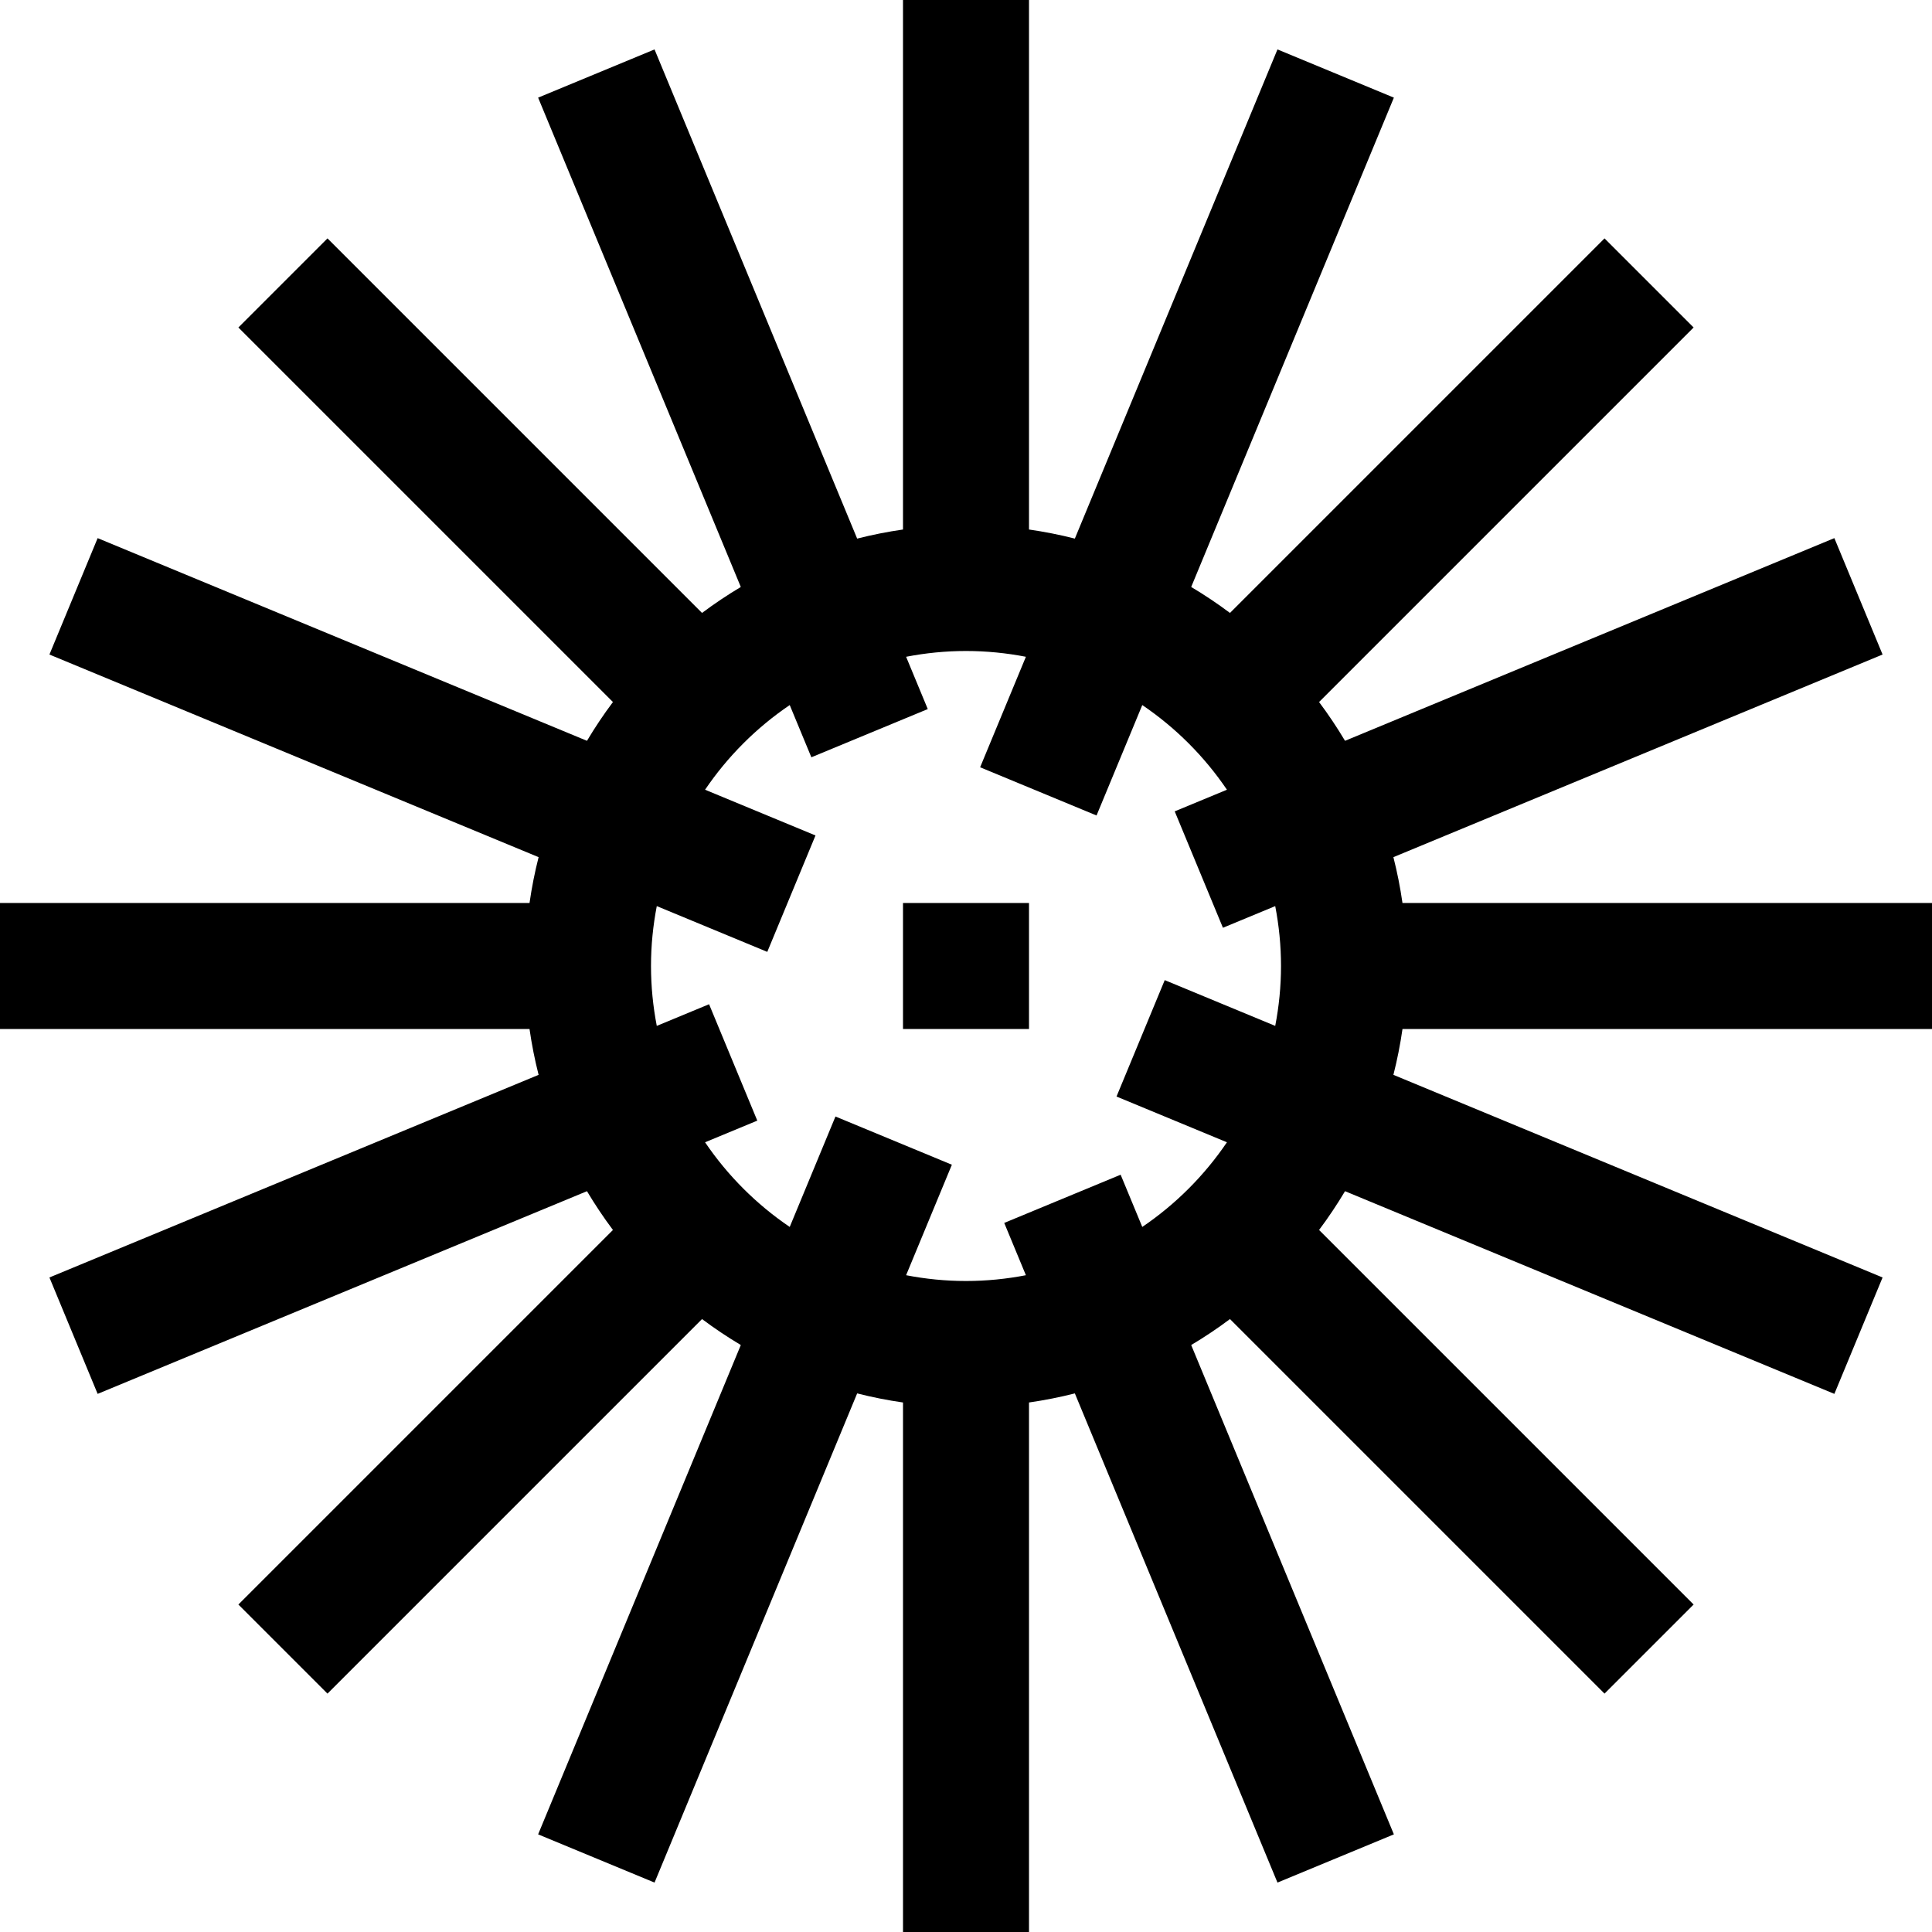
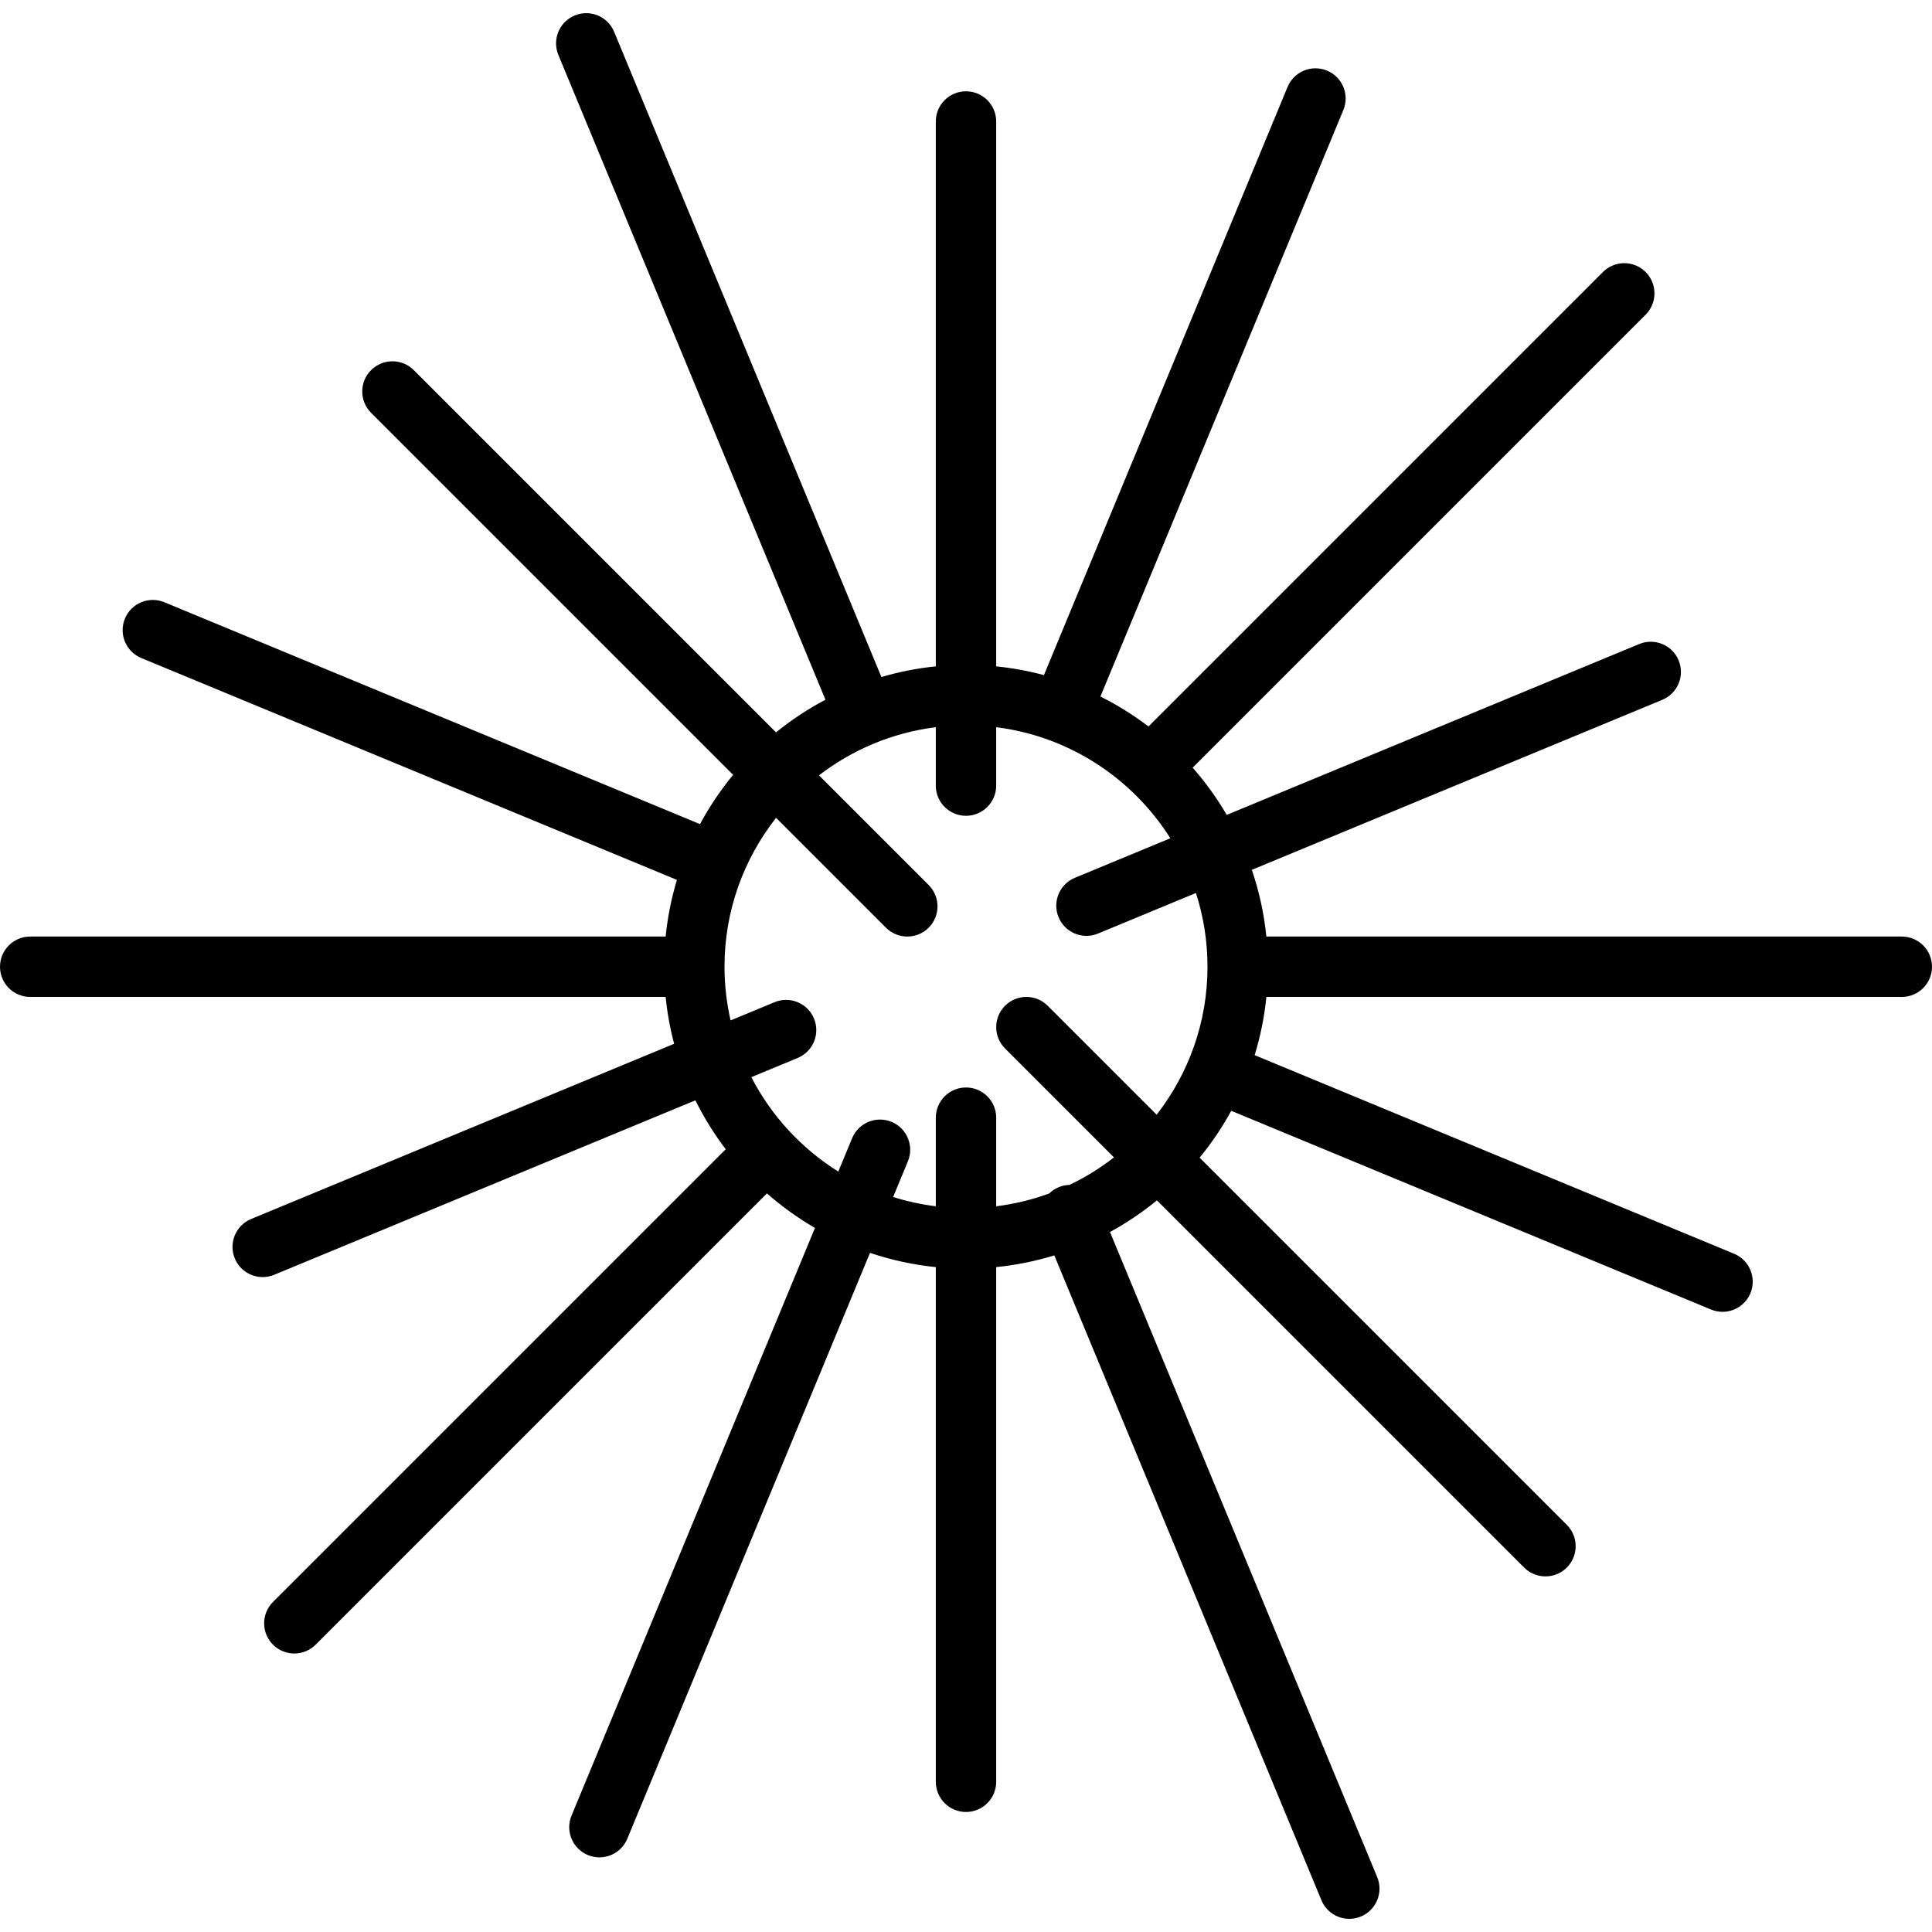
- <svg xmlns="http://www.w3.org/2000/svg" version="1.1" id="Capa_1" x="0px" y="0px" viewBox="0 0 460 460" style="enable-background:new 0 0 460 460;" xml:space="preserve">
-   <g id="XMLID_930_">
-     <path id="XMLID_931_" d="M460,245v-30H333.924c-0.532-3.703-1.254-7.346-2.163-10.915l116.472-48.244l-11.48-27.717   l-116.508,48.259c-1.902-3.189-3.963-6.273-6.182-9.233l89.179-89.179l-21.213-21.213l-89.179,89.179   c-2.96-2.219-6.044-4.28-9.233-6.182l48.259-116.508l-27.717-11.48l-48.244,116.471c-3.569-0.909-7.211-1.631-10.915-2.163V0h-30   v126.076c-3.703,0.532-7.346,1.254-10.915,2.163L155.841,11.768l-27.717,11.48l48.259,116.508   c-3.189,1.902-6.273,3.963-9.233,6.182L77.972,56.759L56.759,77.972l89.179,89.179c-2.219,2.96-4.28,6.044-6.182,9.233   L23.248,128.125l-11.48,27.717l116.471,48.244c-0.909,3.569-1.631,7.211-2.163,10.915H0v30h126.076   c0.532,3.703,1.254,7.346,2.163,10.915L11.768,304.159l11.48,27.717l116.508-48.259c1.902,3.189,3.963,6.273,6.182,9.233   l-89.179,89.179l21.213,21.213l89.179-89.179c2.96,2.219,6.044,4.28,9.233,6.182l-48.259,116.508l27.717,11.48l48.244-116.471   c3.569,0.909,7.211,1.631,10.915,2.163V460h30V333.924c3.703-0.532,7.346-1.254,10.915-2.163l48.244,116.472l27.717-11.48   l-48.259-116.508c3.189-1.902,6.273-3.963,9.233-6.182l89.179,89.179l21.213-21.213l-89.179-89.179   c2.219-2.96,4.28-6.044,6.182-9.233l116.508,48.259l11.48-27.717l-116.471-48.244c0.909-3.569,1.631-7.211,2.163-10.915H460z    M292.127,271.97c-5.375,7.931-12.226,14.782-20.157,20.157l-5.151-12.435l-27.717,11.48l5.157,12.451   C239.64,304.516,234.876,305,230,305s-9.64-0.484-14.26-1.377l10.897-26.308l-27.717-11.48l-10.891,26.292   c-7.931-5.375-14.782-12.226-20.157-20.157l12.435-5.151l-11.48-27.717l-12.451,5.157C155.484,239.64,155,234.876,155,230   s0.484-9.64,1.377-14.26l26.308,10.897l11.48-27.717l-26.292-10.891c5.375-7.931,12.226-14.782,20.157-20.157l5.151,12.435   l27.717-11.48l-5.157-12.451c4.62-0.893,9.383-1.377,14.26-1.377s9.64,0.484,14.26,1.377l-10.897,26.308l27.717,11.48   l10.891-26.292c7.931,5.375,14.782,12.226,20.157,20.157l-12.435,5.151l11.48,27.717l12.451-5.157   c0.893,4.62,1.377,9.383,1.377,14.26s-0.484,9.64-1.377,14.26l-26.308-10.897l-11.48,27.717L292.127,271.97z" />
-     <rect id="XMLID_934_" x="215" y="215" width="30" height="30" />
-   </g>
+ <svg xmlns="http://www.w3.org/2000/svg" version="1.1" id="Capa_1" x="0px" y="0px" viewBox="0 0 512 512" style="enable-background:new 0 0 512 512;" xml:space="preserve">
+   <path d="M504,248.195H335.599c-0.611-6.123-1.933-12.037-3.851-17.678l108.776-45.057c4.082-1.69,6.021-6.37,4.33-10.452  c-1.691-4.083-6.373-6.021-10.453-4.329l-109.303,45.275c-2.61-4.464-5.637-8.651-9.032-12.512l120.04-120.041  c3.125-3.125,3.125-8.189,0-11.314c-3.124-3.123-8.189-3.123-11.313,0L304.36,192.521c-3.972-3.024-8.236-5.679-12.738-7.929  l64.38-155.427c1.691-4.082-0.248-8.762-4.33-10.452c-4.081-1.689-8.762,0.247-10.453,4.329l-64.564,155.871  c-4.101-1.097-8.326-1.885-12.656-2.317V32.195c0-4.418-3.582-8-8-8s-8,3.582-8,8v144.401c-4.955,0.495-9.771,1.459-14.42,2.819  L162.754,8.427c-1.691-4.082-6.373-6.02-10.453-4.329c-4.082,1.69-6.021,6.37-4.33,10.452l70.78,170.878  c-4.655,2.46-9.041,5.361-13.098,8.656l-95.997-95.997c-3.124-3.123-8.189-3.123-11.313,0c-3.125,3.125-3.125,8.189,0,11.314  l95.942,95.942c-3.333,4.039-6.273,8.412-8.773,13.056L43.56,159.6c-4.081-1.689-8.761,0.247-10.453,4.329  c-1.691,4.082,0.248,8.762,4.33,10.452L179.39,233.18c-1.454,4.832-2.473,9.849-2.989,15.015H8c-4.418,0-8,3.582-8,8  c0,4.418,3.582,8,8,8h168.401c0.424,4.246,1.186,8.393,2.25,12.419L66.554,323.047c-4.082,1.69-6.021,6.37-4.33,10.452  c1.276,3.081,4.255,4.94,7.394,4.94c1.021,0,2.058-0.196,3.059-0.611l111.609-46.23c2.272,4.583,4.967,8.92,8.041,12.957  L72.343,424.538c-3.125,3.125-3.125,8.189,0,11.314c1.562,1.562,3.609,2.343,5.657,2.343s4.095-0.781,5.657-2.343l119.59-119.59  c3.922,3.449,8.182,6.517,12.725,9.154l-64.51,155.741c-1.691,4.082,0.248,8.762,4.33,10.452c1.001,0.415,2.038,0.611,3.058,0.611  c3.139,0,6.118-1.859,7.395-4.94l64.31-155.258c5.572,1.875,11.406,3.169,17.446,3.772v136.401c0,4.418,3.582,8,8,8s8-3.582,8-8  V335.794c5.304-0.529,10.456-1.583,15.407-3.1l70.78,170.879c1.276,3.081,4.255,4.94,7.394,4.94c1.021,0,2.058-0.196,3.059-0.611  c4.082-1.69,6.021-6.37,4.33-10.452l-70.812-170.957c4.416-2.406,8.577-5.221,12.442-8.385l97.308,97.308  c1.562,1.562,3.609,2.343,5.657,2.343s4.095-0.781,5.657-2.343c3.125-3.125,3.125-8.189,0-11.314l-97.307-97.307  c3.159-3.859,5.97-8.014,8.374-12.421l127.139,52.662c1.001,0.415,2.038,0.611,3.059,0.611c3.139,0,6.118-1.859,7.394-4.94  c1.691-4.082-0.248-8.762-4.33-10.452l-127.056-52.628c1.522-4.958,2.577-10.118,3.107-15.431H504c4.418,0,8-3.582,8-8  C512,251.777,508.418,248.195,504,248.195z M277.657,266.538c-3.124-3.123-8.189-3.123-11.313,0c-3.125,3.125-3.125,8.189,0,11.314  l28.869,28.869c-3.641,2.833-7.588,5.288-11.794,7.291c-0.951,0.025-1.912,0.213-2.843,0.599c-0.969,0.401-1.813,0.975-2.52,1.666  c-4.472,1.646-9.182,2.79-14.056,3.401v-23.482c0-4.418-3.582-8-8-8s-8,3.582-8,8v23.482c-3.887-0.487-7.671-1.312-11.311-2.466  l3.916-9.453c1.691-4.082-0.248-8.762-4.33-10.452c-4.084-1.691-8.762,0.247-10.453,4.329l-3.664,8.845  c-9.754-6.103-17.746-14.757-23.048-25.023l12.277-5.085c4.082-1.69,6.021-6.37,4.33-10.452c-1.691-4.082-6.372-6.02-10.453-4.329  l-11.652,4.826c-1.043-4.577-1.613-9.333-1.613-14.222c0-14.882,5.12-28.583,13.672-39.465l29.122,29.122  c1.562,1.562,3.609,2.343,5.657,2.343c2.047,0,4.095-0.781,5.657-2.343c3.125-3.125,3.125-8.189,0-11.314l-29.067-29.067  c8.802-6.776,19.405-11.309,30.96-12.758v15.482c0,4.418,3.582,8,8,8s8-3.582,8-8v-15.482c19.422,2.435,36.158,13.596,46.151,29.433  l-25.289,10.475c-4.082,1.69-6.021,6.37-4.33,10.452c1.276,3.081,4.255,4.94,7.394,4.94c1.021,0,2.058-0.196,3.059-0.611  l25.952-10.75c1.982,6.165,3.063,12.729,3.063,19.543c0,14.767-5.041,28.371-13.474,39.212L277.657,266.538z" />
  <g>
</g>
  <g>
</g>
  <g>
</g>
  <g>
</g>
  <g>
</g>
  <g>
</g>
  <g>
</g>
  <g>
</g>
  <g>
</g>
  <g>
</g>
  <g>
</g>
  <g>
</g>
  <g>
</g>
  <g>
</g>
  <g>
</g>
</svg>
